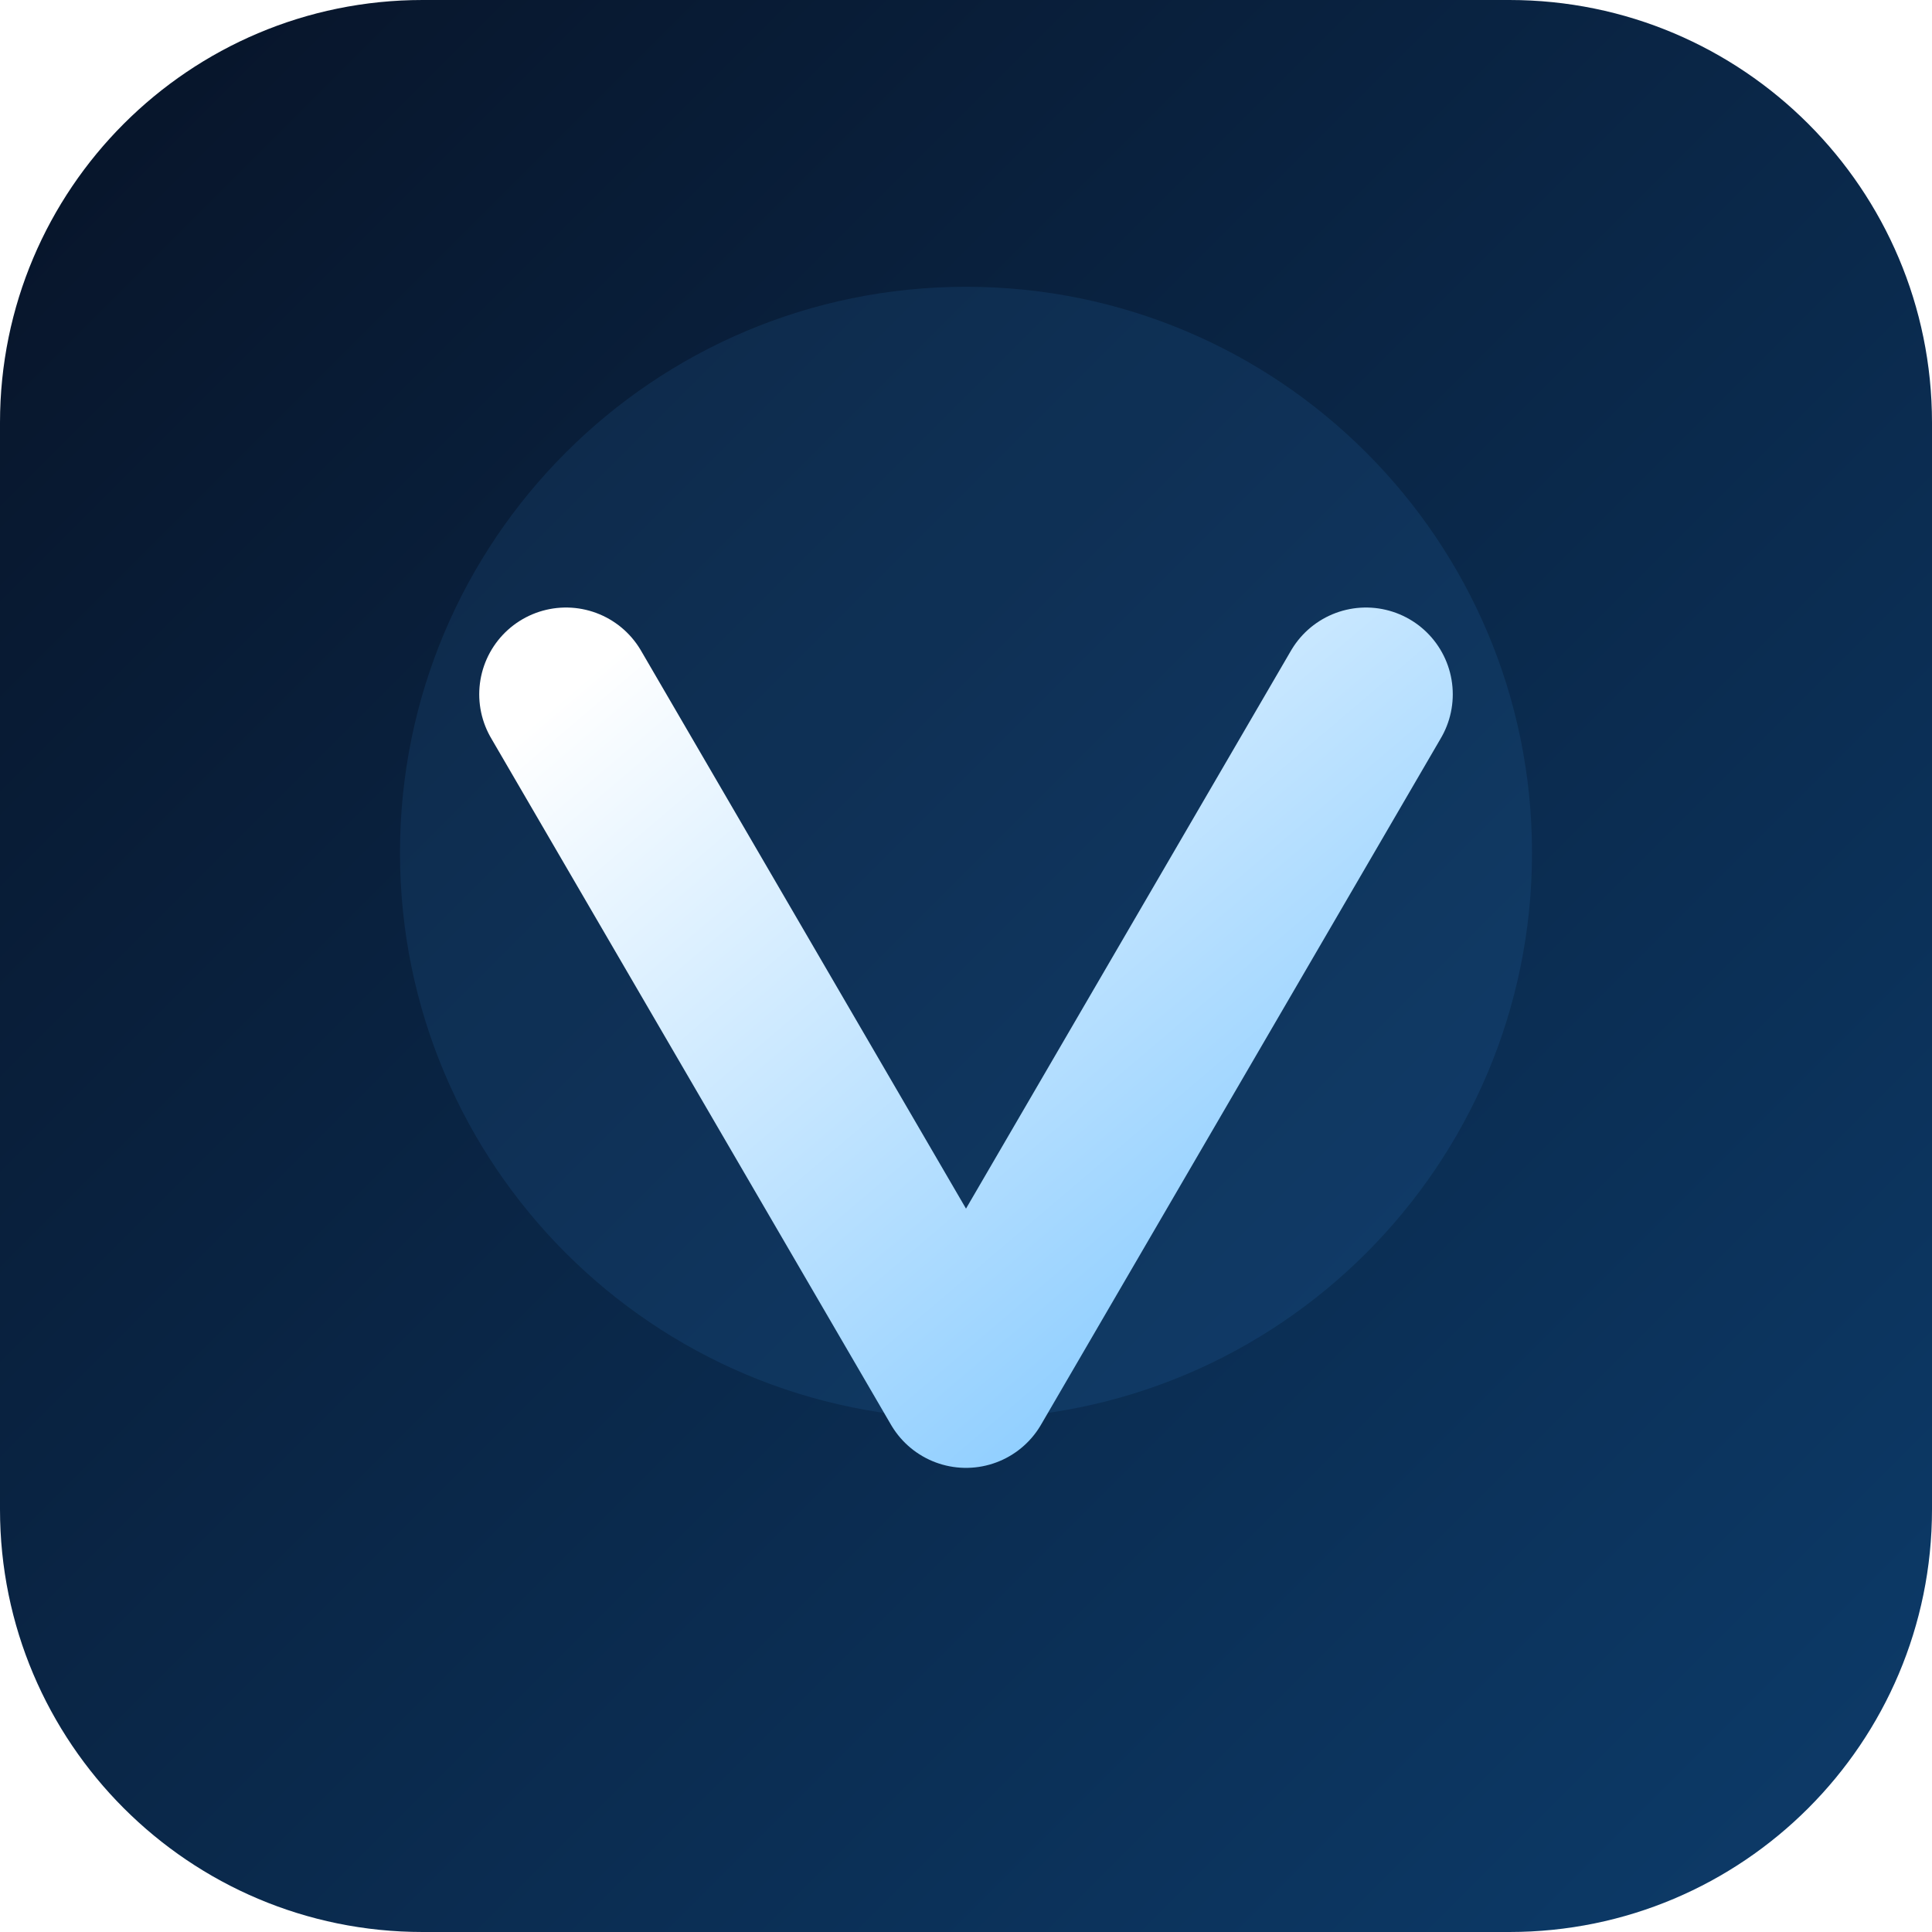
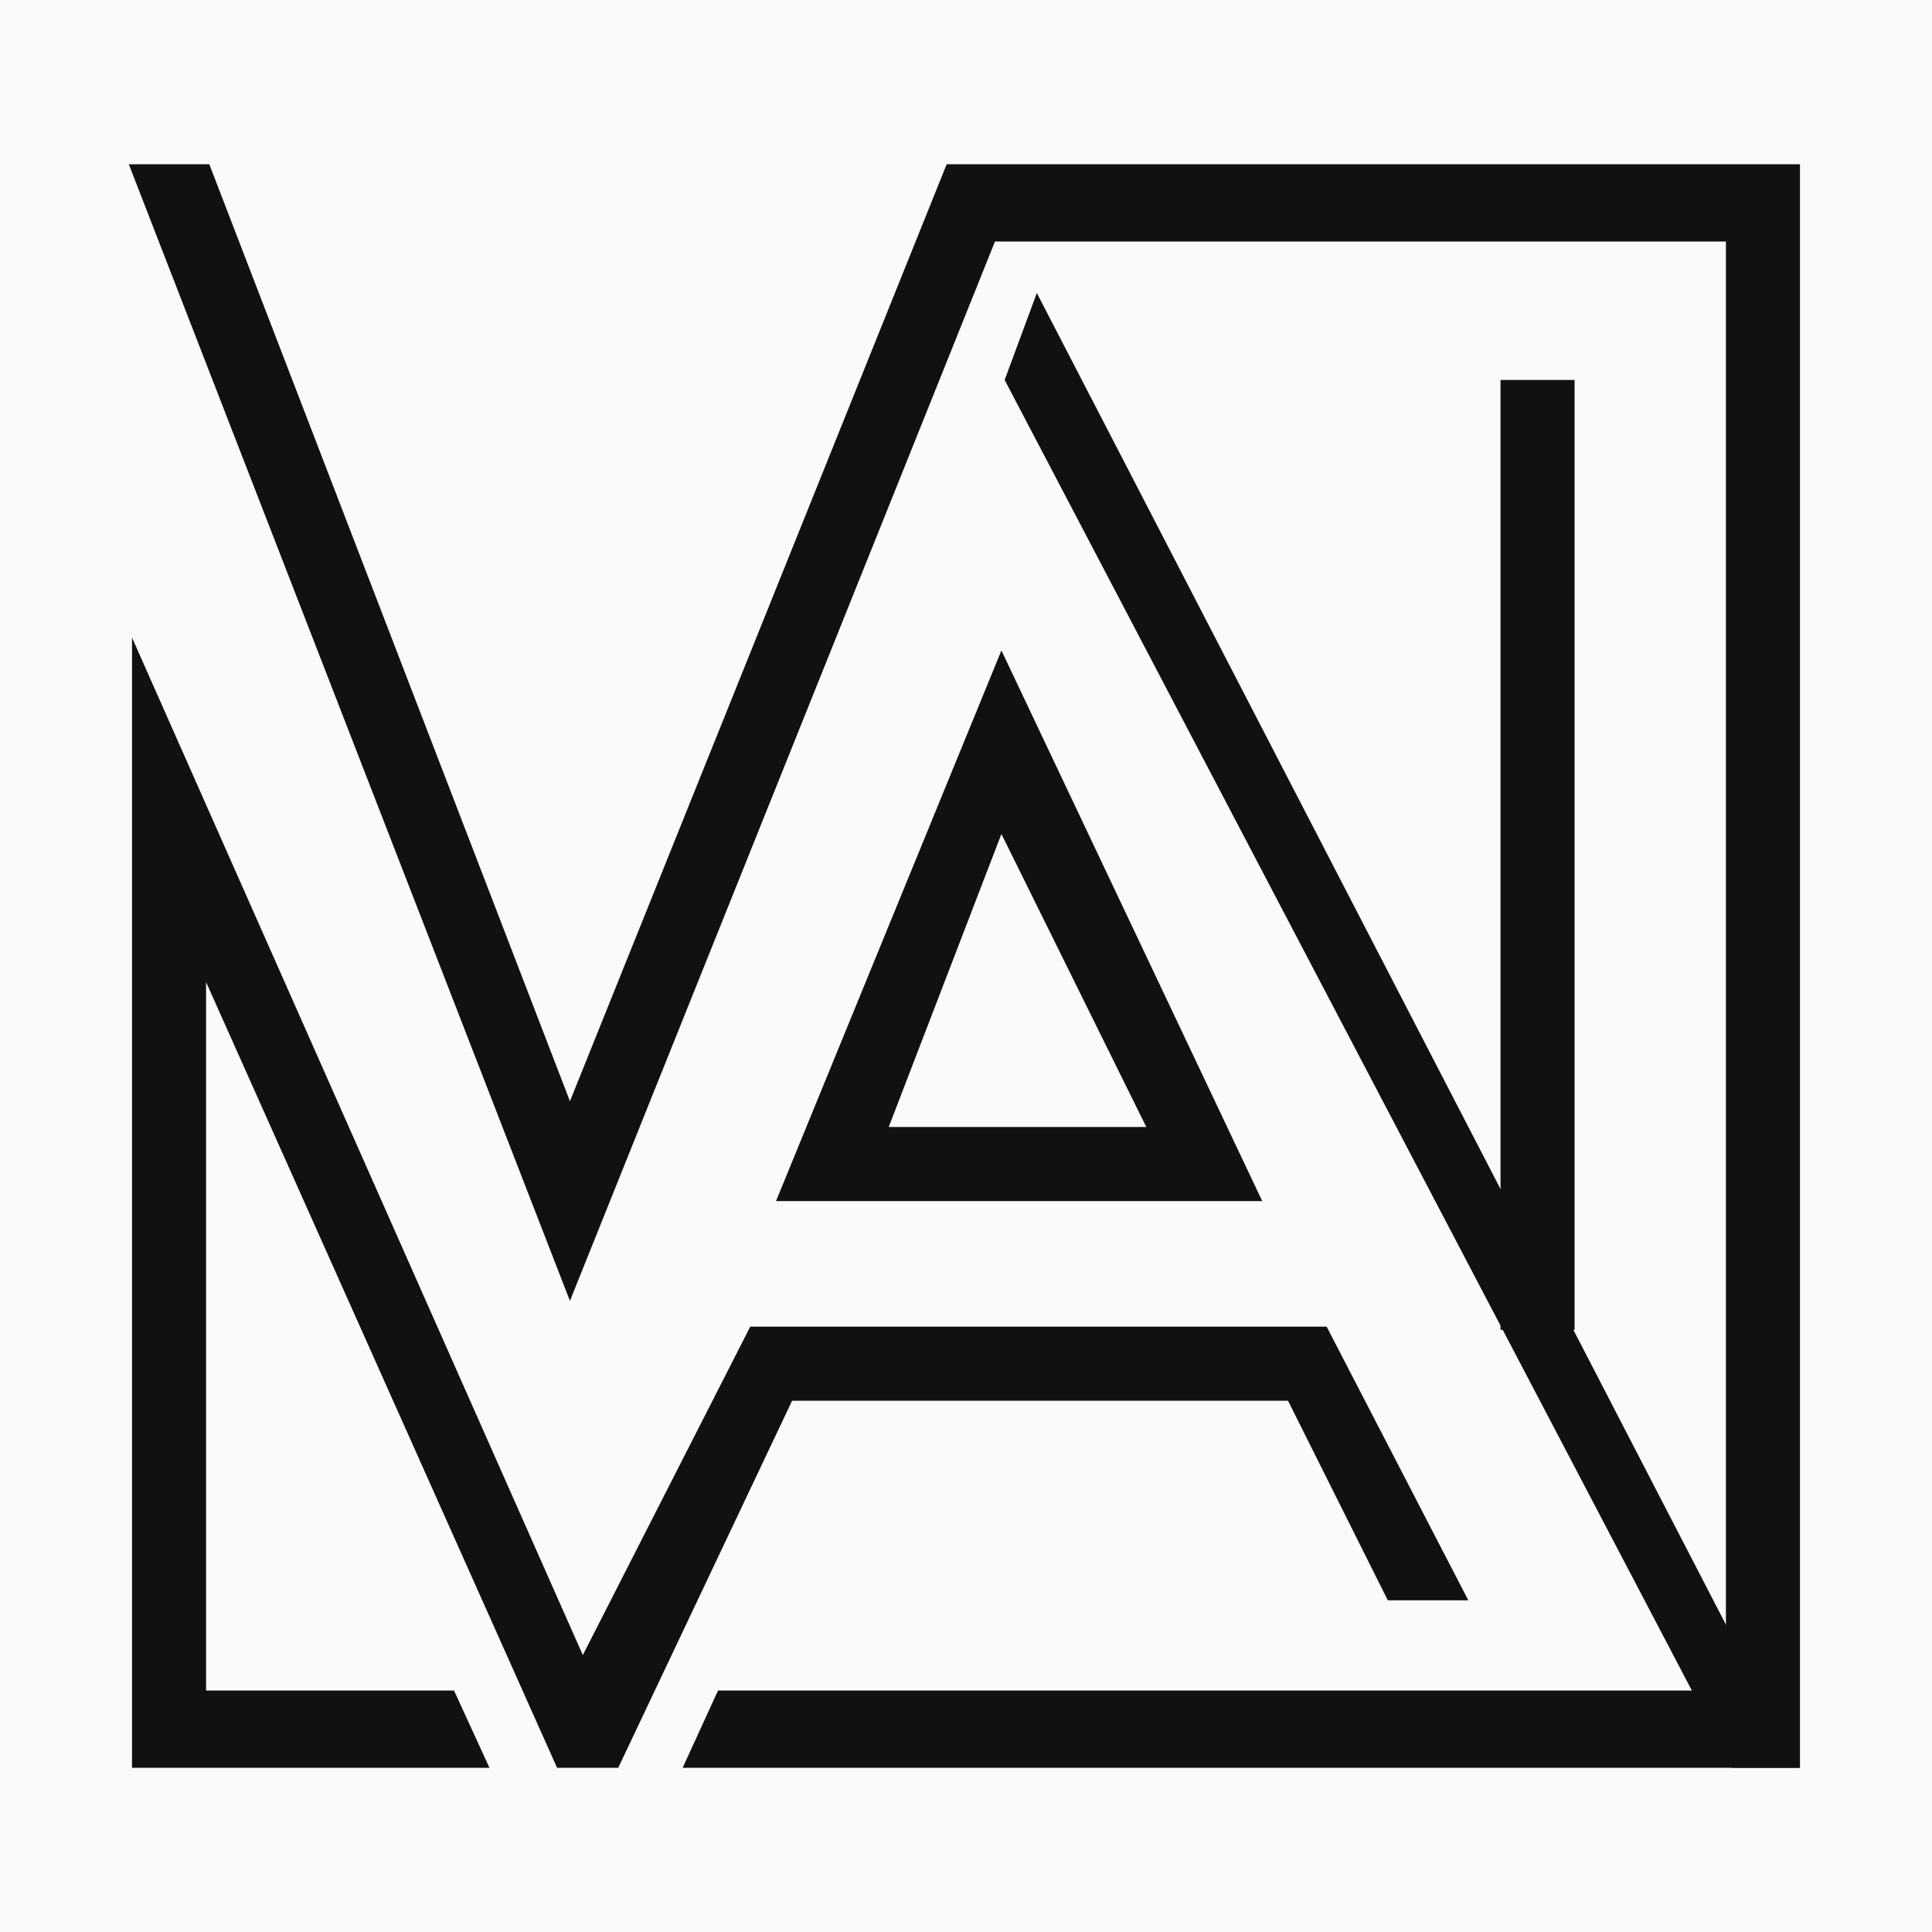
- <svg xmlns="http://www.w3.org/2000/svg" viewBox="0 0 512 512" role="img" aria-label="Vignan Vidyanikethan AI icon">
-   <defs>
-     <linearGradient id="bg" x1="0" y1="0" x2="1" y2="1">
-       <stop offset="0" stop-color="#071327" />
-       <stop offset="1" stop-color="#0d3c6b" />
-     </linearGradient>
-     <linearGradient id="v" x1="0" y1="0" x2="1" y2="1">
-       <stop offset="0" stop-color="#ffffff" />
-       <stop offset="1" stop-color="#7cc6ff" />
-     </linearGradient>
-   </defs>
-   <rect width="512" height="512" rx="112" fill="url(#bg)" />
-   <circle cx="256" cy="226" r="150" fill="#3da5ff" opacity="0.10" />
-   <path d="M150 184 L256 366 L362 184" fill="none" stroke="url(#v)" stroke-width="46" stroke-linecap="round" stroke-linejoin="round" />
+ <svg xmlns="http://www.w3.org/2000/svg" viewBox="404 84 600 600" role="img" aria-labelledby="title">
+   <rect x="404" y="84" width="600" height="600" fill="#fafaf8" />
+   <g fill="#111111">
+     <path d="M444 135h25l112 291 117-291h265v498H616l11-24h313V159H713L581 488Z" />
+     <path d="M445 282l140 316 52-102h179l44 85h-25l-31-62H650l-54 114h-19L468 389v220h77l11 24H445Z" />
+     <path fill-rule="evenodd" d="M715 286l81 171H645Zm0 57-35 91h80Z" />
+     <path d="M726 175l237 458h-21L716 202Z" />
+     <path d="M870 202h23v295h-23Z" />
+   </g>
</svg>
